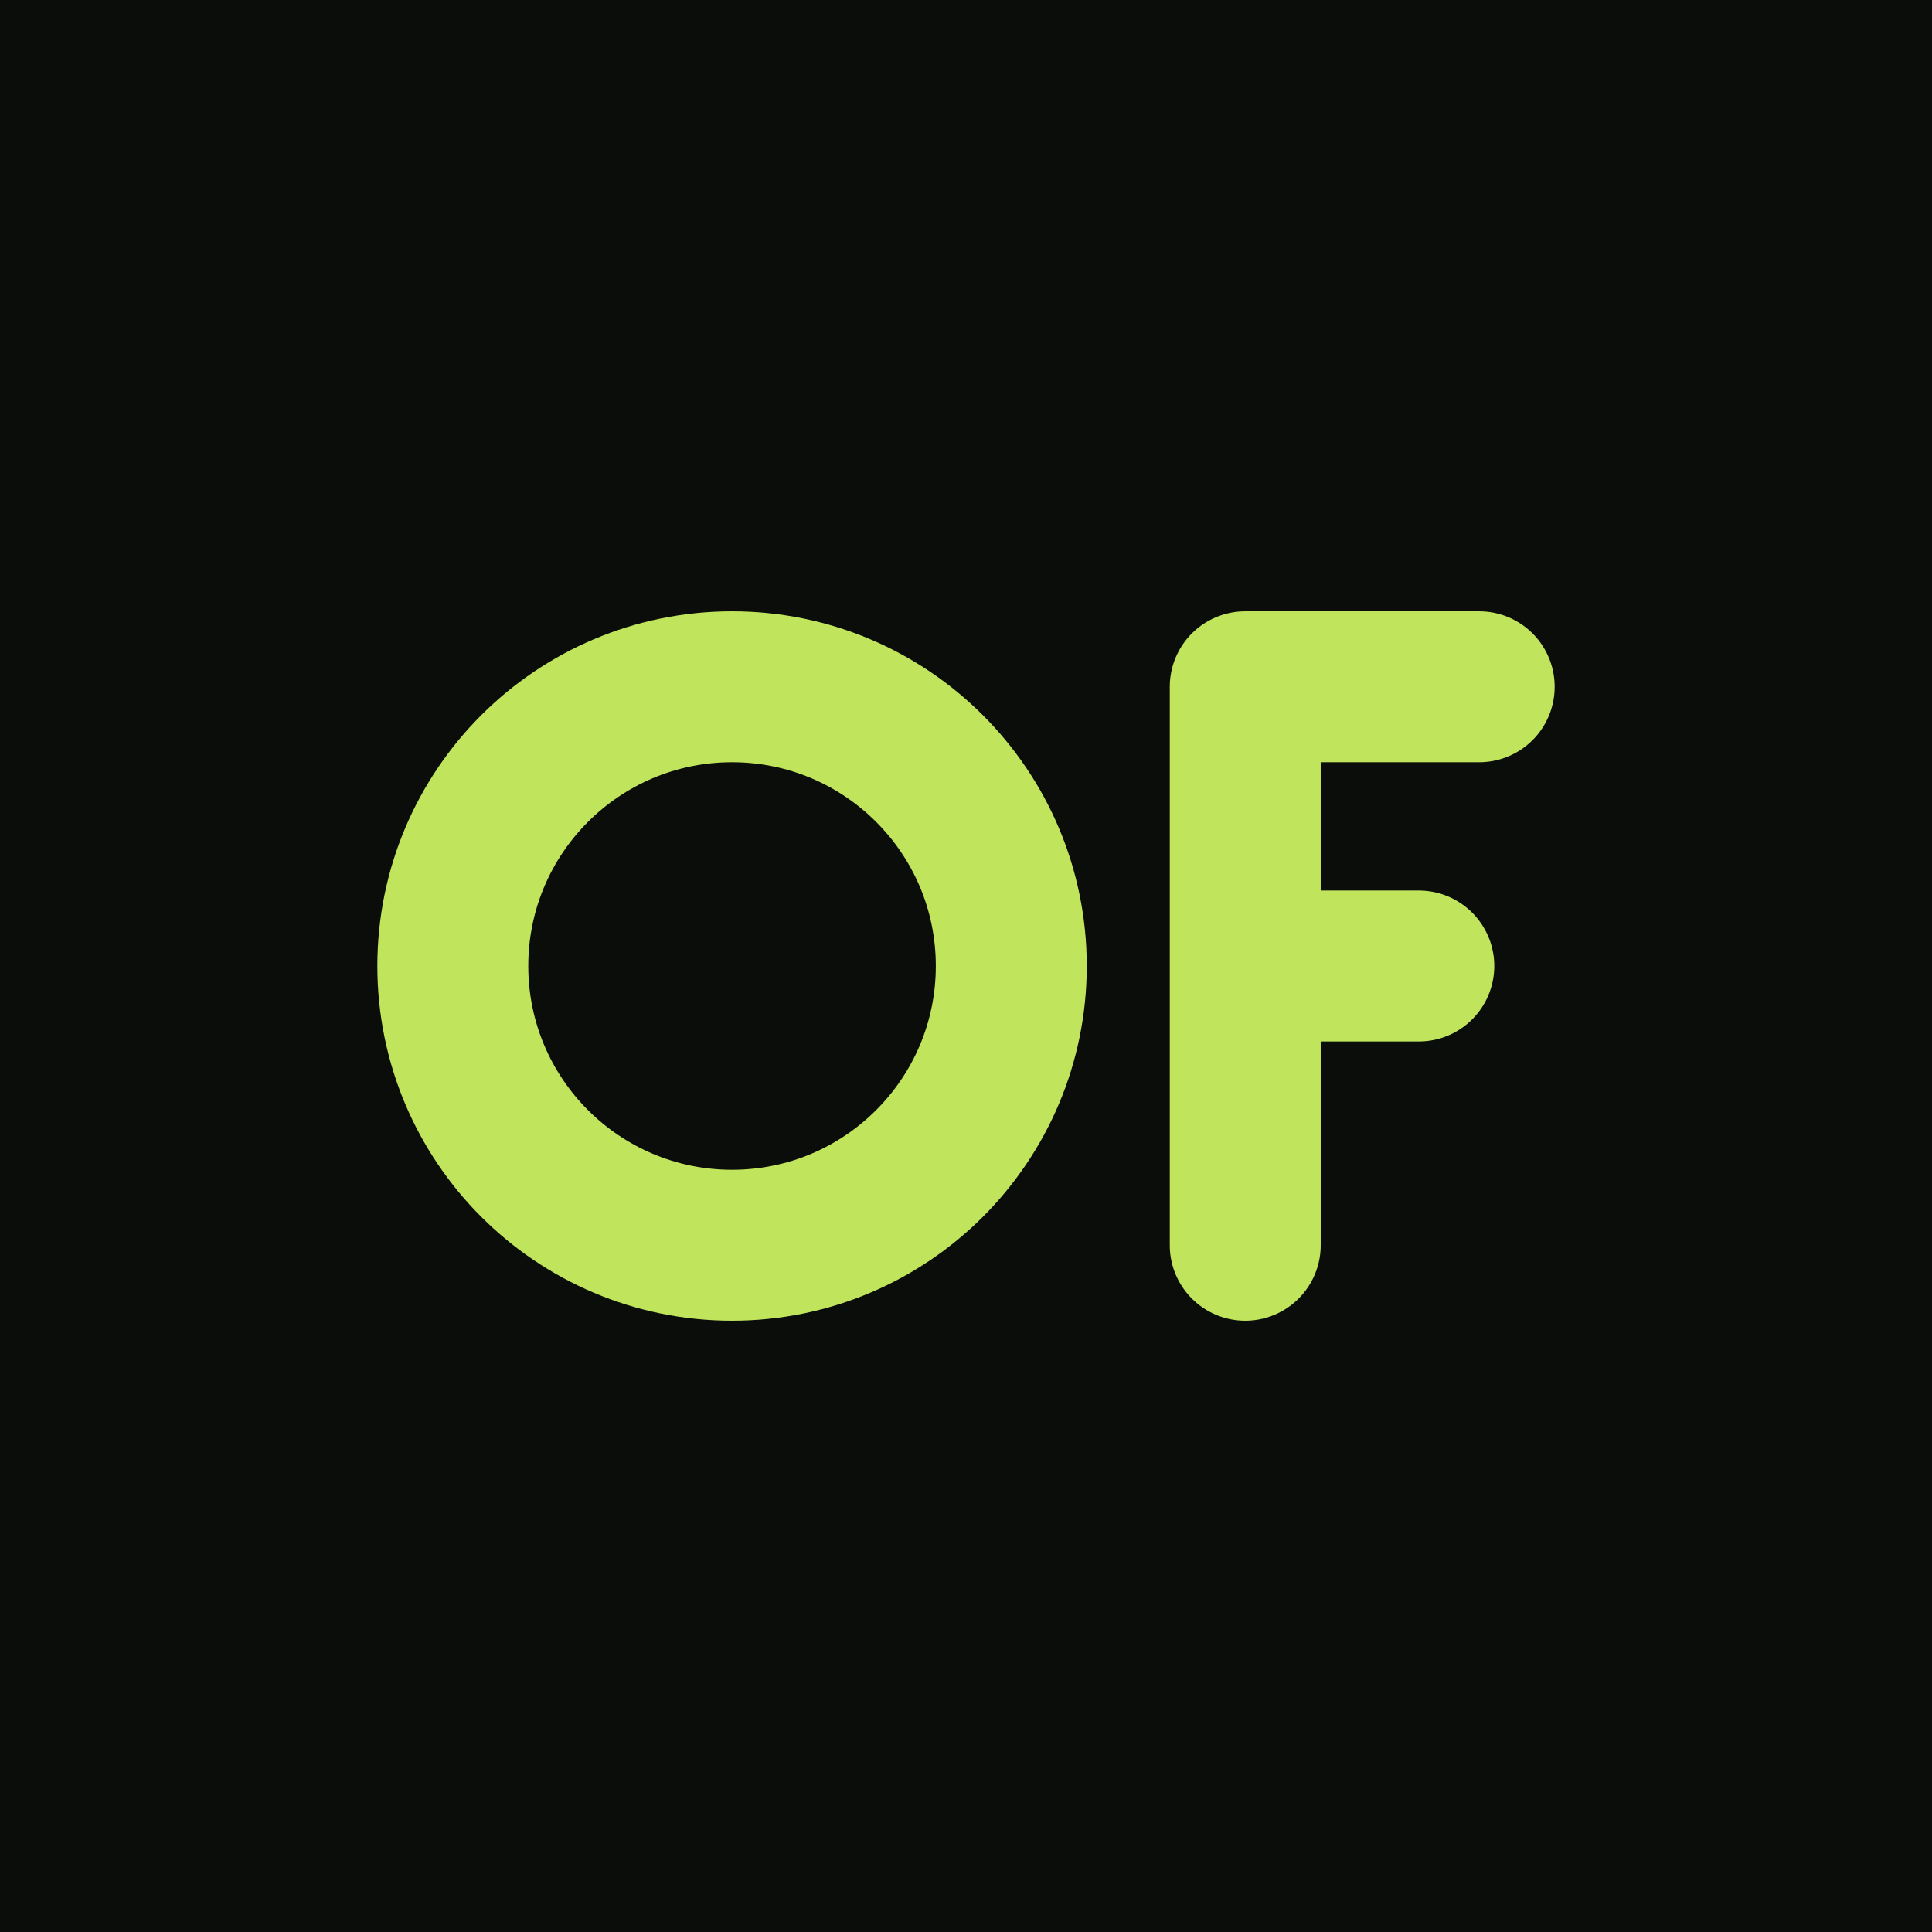
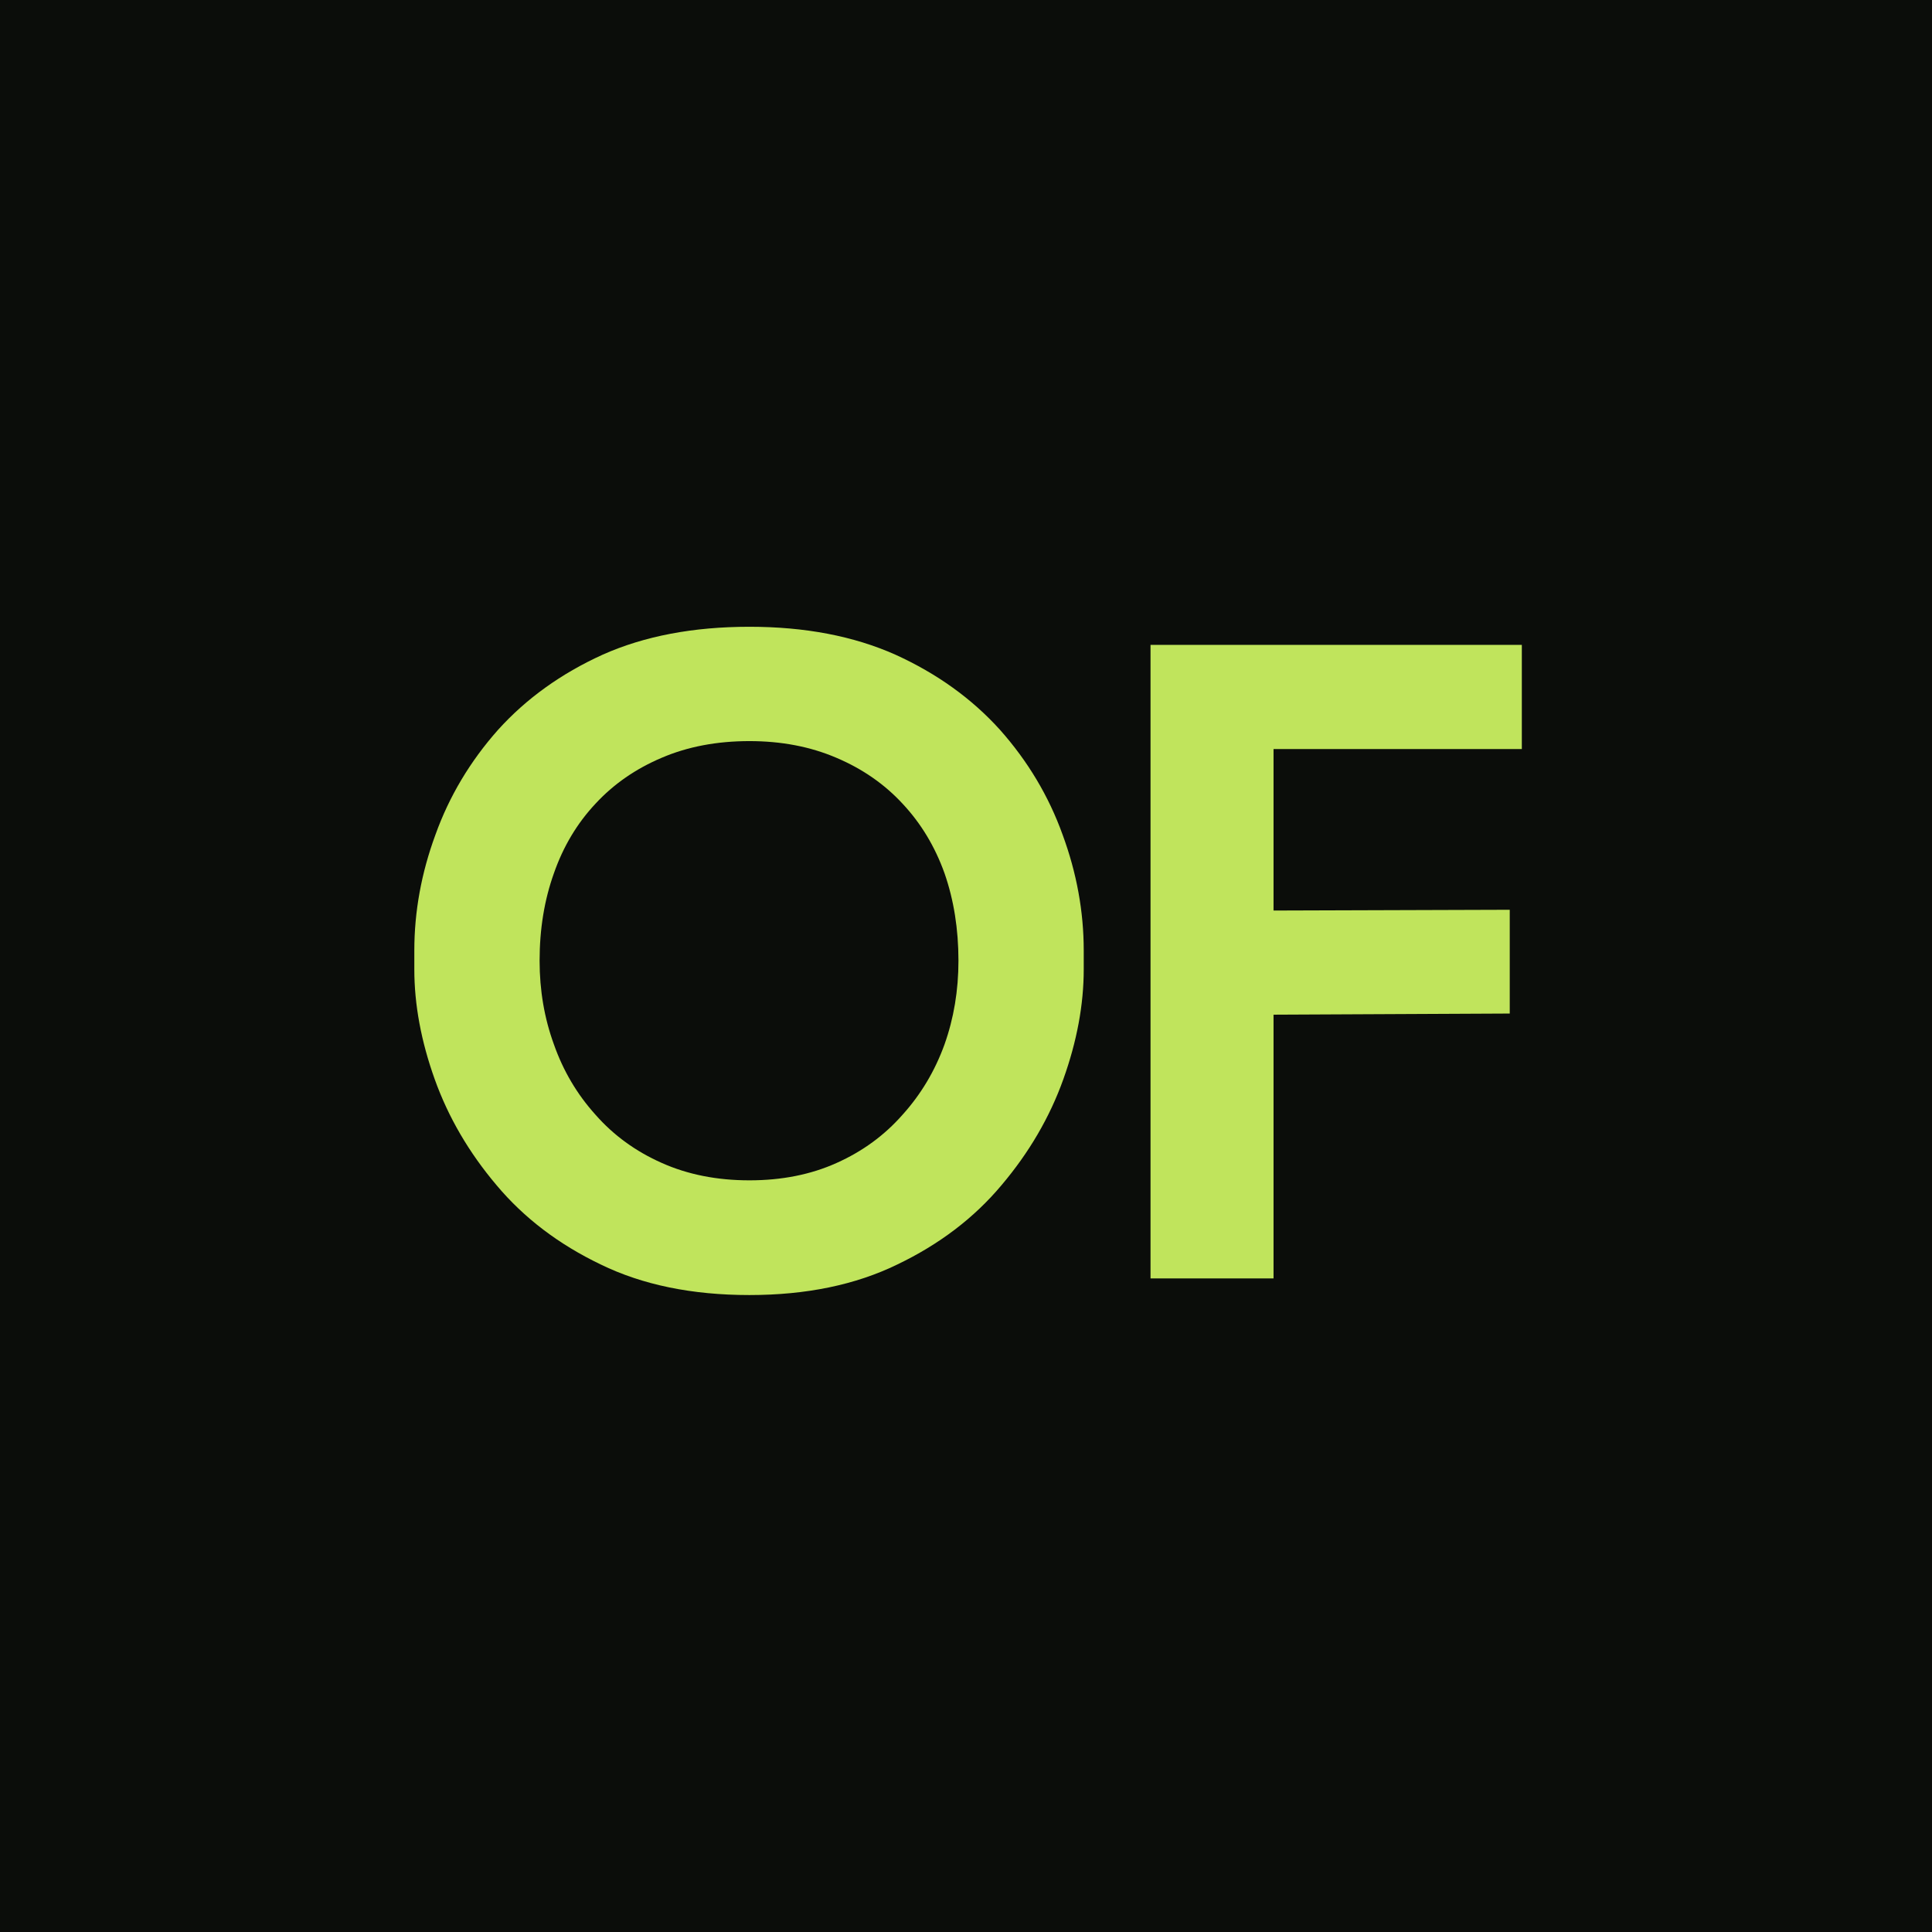
<svg xmlns="http://www.w3.org/2000/svg" viewBox="0 0 512 512">
  <rect width="512" height="512" fill="#0B0D0A" />
-   <g fill="none" stroke="#C0E45C" stroke-width="40" stroke-linecap="round">
-     <circle cx="194" cy="256" r="74" />
-     <path d="M330 182 V330 M330 182 H392 M330 256 H376" />
-   </g>
+   <path fill="#C0E45C" d="M198.6 343.2L198.6 343.2Q175.8 343.2 159.2 335.1Q142.5 327.1 131.6 314.1Q120.6 301.1 115.2 286.0Q109.8 270.9 109.8 256.9L109.8 256.9L109.8 251.9Q109.8 236.4 115.4 221.2Q120.9 205.9 132.0 193.4Q143.2 181.0 159.7 173.5Q176.3 166.1 198.6 166.1L198.6 166.1Q220.7 166.1 237.3 173.5Q253.8 181.0 265.0 193.4Q276.1 205.9 281.6 221.2Q287.2 236.4 287.2 251.9L287.2 251.9L287.2 256.9Q287.2 270.9 281.8 286.0Q276.4 301.1 265.4 314.1Q254.5 327.1 237.8 335.1Q221.2 343.2 198.6 343.2ZM198.6 312.8L198.6 312.8Q211.5 312.8 221.7 308.2Q232.0 303.6 239.2 295.4Q246.5 287.3 250.3 276.8Q254.0 266.4 254.0 254.6L254.0 254.6Q254.0 242.0 250.3 231.4Q246.5 220.8 239.2 213.0Q232.0 205.2 221.6 200.8Q211.3 196.4 198.6 196.4L198.6 196.4Q185.7 196.4 175.4 200.8Q165.0 205.2 157.8 213.0Q150.5 220.8 146.8 231.4Q143.0 242.0 143.0 254.6L143.0 254.6Q143.0 266.4 146.8 276.8Q150.5 287.3 157.8 295.4Q165.0 303.6 175.4 308.2Q185.7 312.8 198.6 312.8ZM337.5 338.8L304.9 338.8L304.9 170.9L403.3 170.9L403.3 198.5L337.5 198.5L337.5 241.3L400.1 241.1L400.1 268.6L337.5 268.9L337.5 338.8Z" />
</svg>
